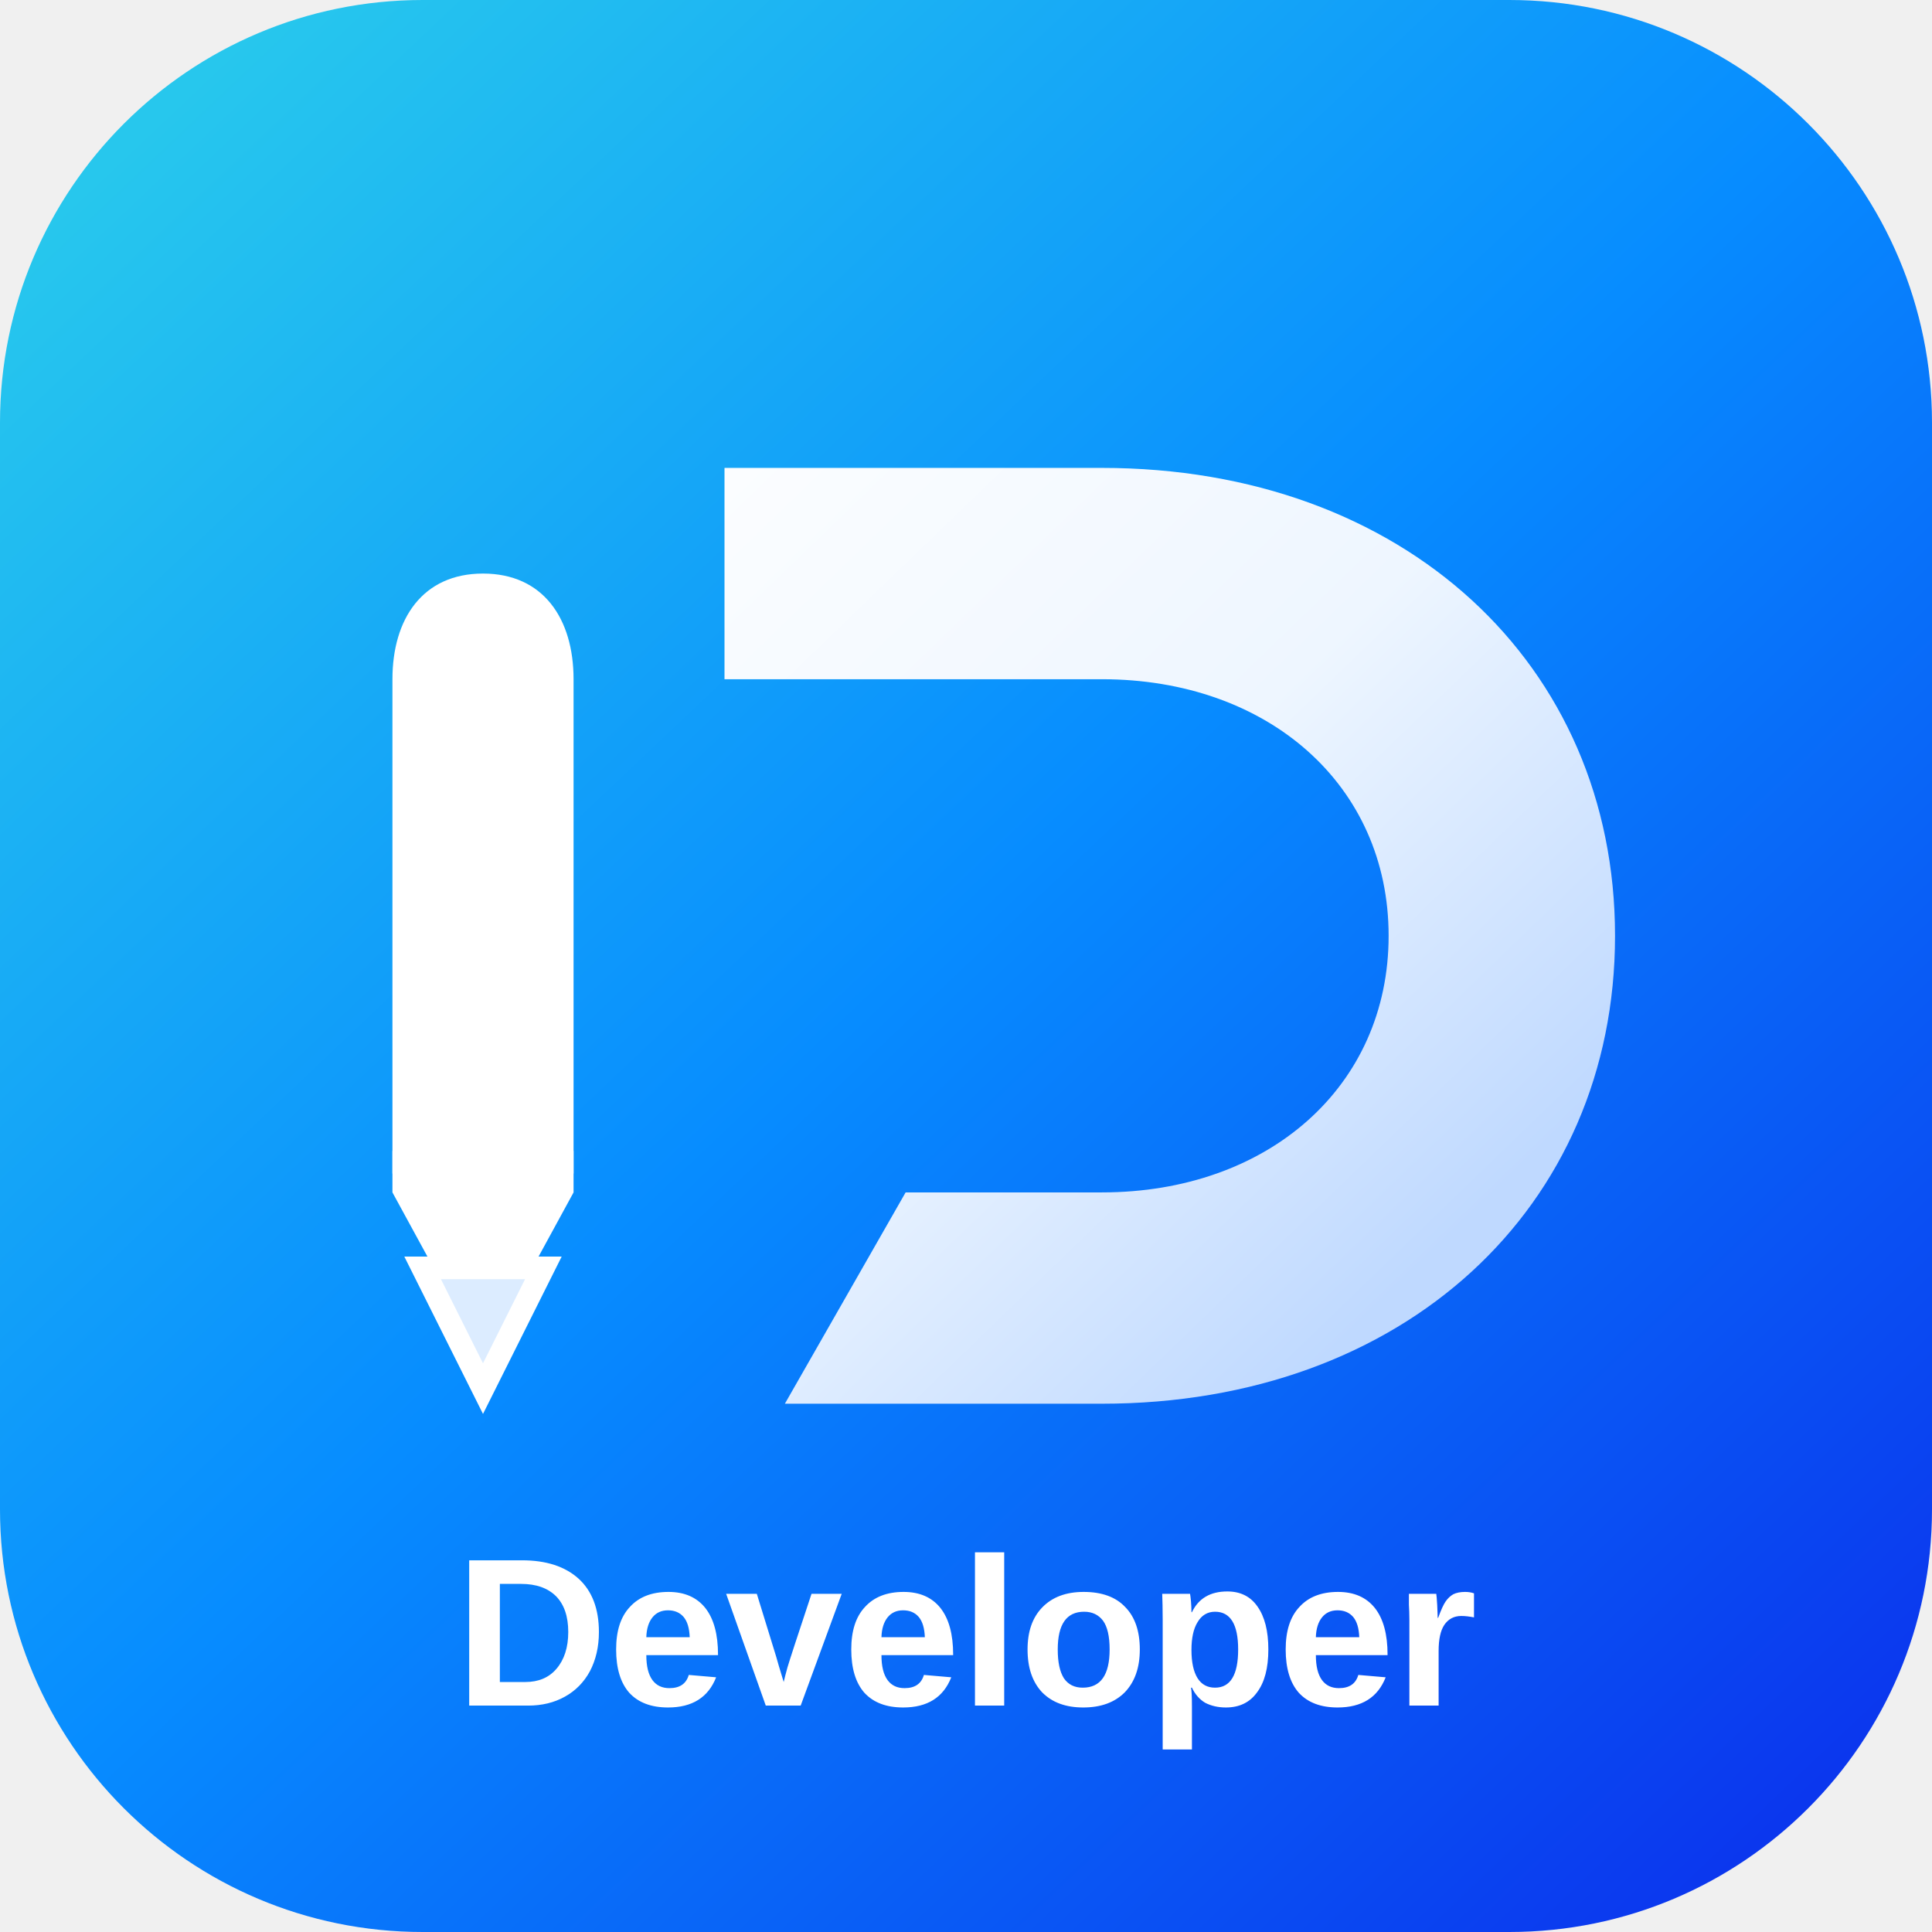
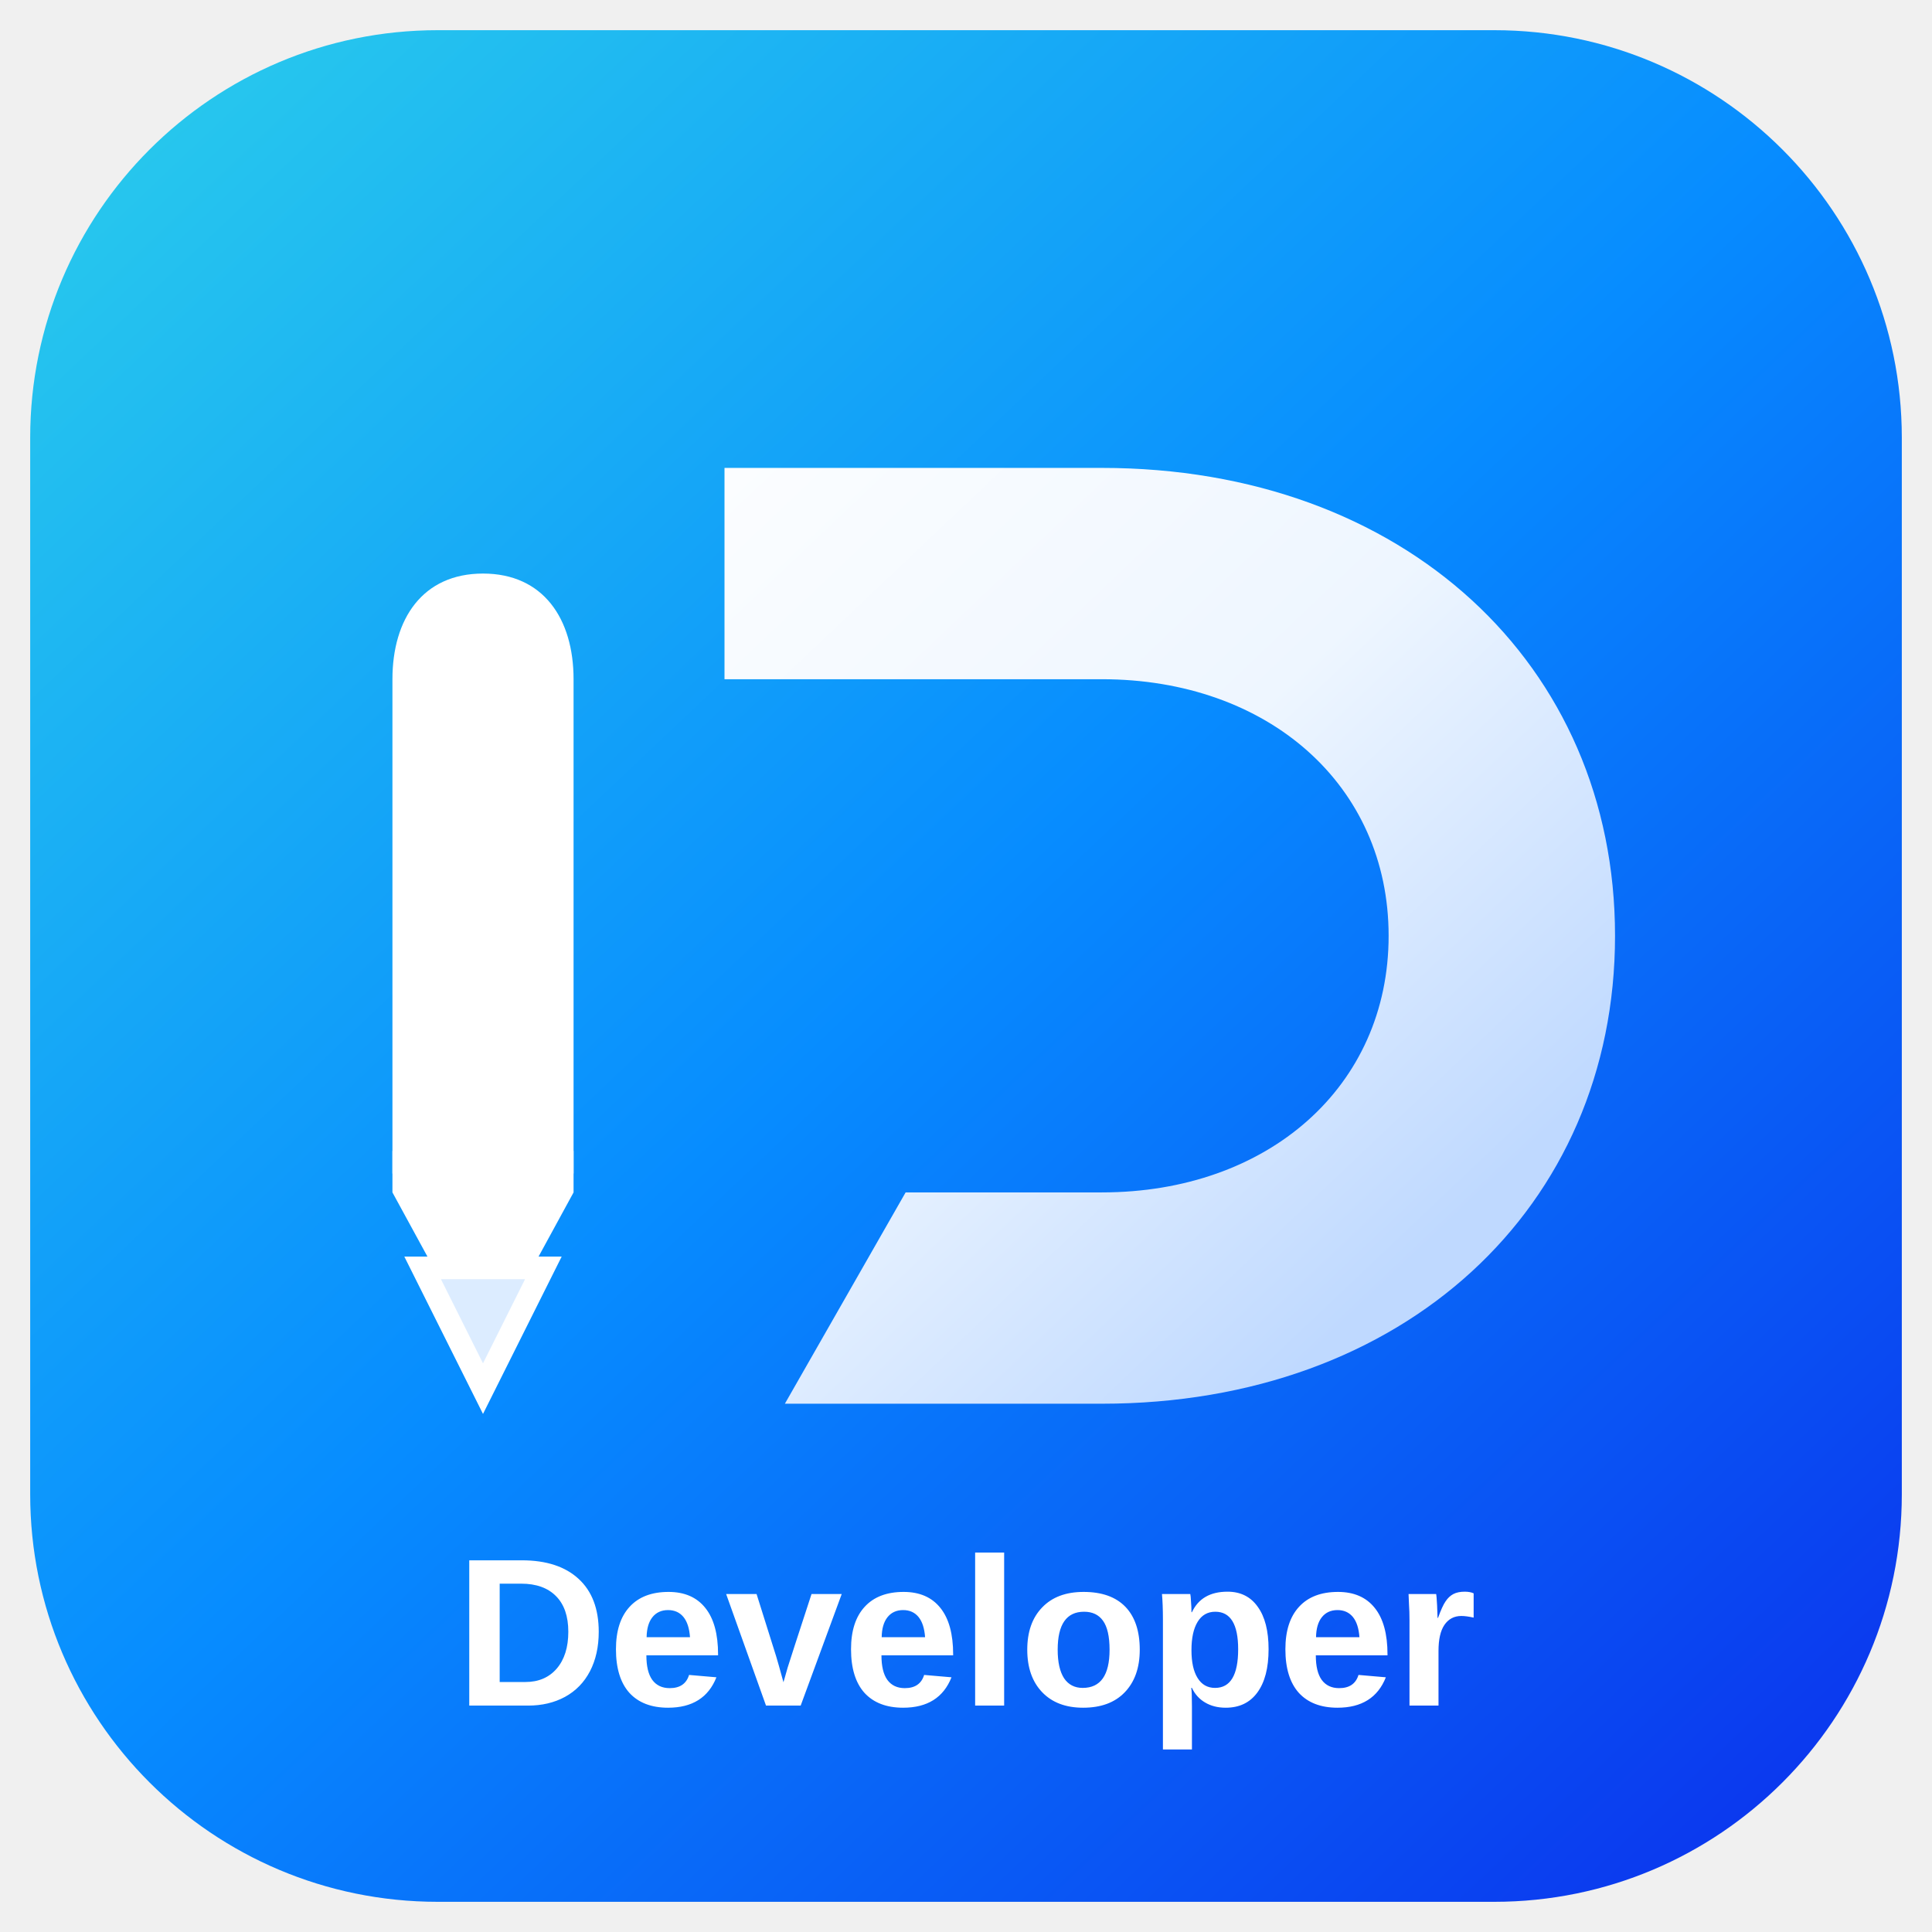
- <svg xmlns="http://www.w3.org/2000/svg" viewBox="0 0 64 64" role="img" aria-label="OneDeveloper">
+ <svg xmlns="http://www.w3.org/2000/svg" viewBox="0 0 128 128" role="img" aria-label="Developer">
  <defs>
-     <linearGradient id="b" x1="5" y1="4" x2="59" y2="61" gradientUnits="userSpaceOnUse">
+     <linearGradient id="b" x1="10" y1="8" x2="118" y2="122" gradientUnits="userSpaceOnUse">
      <stop stop-color="#27c7ed" />
      <stop offset=".48" stop-color="#078cff" />
      <stop offset="1" stop-color="#0b36ee" />
    </linearGradient>
-     <linearGradient id="w" x1="18" y1="14" x2="46" y2="43" gradientUnits="userSpaceOnUse">
+     <linearGradient id="w" x1="36" y1="28" x2="91" y2="86" gradientUnits="userSpaceOnUse">
      <stop stop-color="#fff" />
      <stop offset=".58" stop-color="#eef6ff" />
      <stop offset="1" stop-color="#bfd9ff" />
    </linearGradient>
  </defs>
-   <rect width="64" height="64" rx="14" fill="url(#b)" />
-   <path d="M24 15.5h12.5c10 0 17 6.5 17 15.5s-7 15.5-17 15.5H26l4-7h6.5c5.5 0 9.5-3.5 9.5-8.5s-4-8.5-9.5-8.5H24z" fill="url(#w)" />
-   <path d="M19 22.5v17l-3 5.5-3-5.5v-17c0-2 1-3.5 3-3.5s3 1.5 3 3.5z" fill="#fff" />
-   <path d="M13 38.5h6M14 42h4l-2 4z" fill="#dcecff" stroke="#fff" stroke-width=".75" />
-   <text x="32" y="56.5" text-anchor="middle" fill="#fff" font-family="Arial,Helvetica,sans-serif" font-size="7" font-weight="600">Developer</text>
+   <rect x="2" y="2" width="124" height="124" rx="27" fill="url(#b)" />
+   <path d="M48 31h25c20 0 34 13 34 31S93 93 73 93H52l8-14h13c11 0 19-7 19-17s-8-17-19-17H48z" fill="url(#w)" />
+   <path d="M38 45v34l-6 11-6-11V45c0-4 2-7 6-7s6 3 6 7z" fill="#fff" />
+   <path d="M26 77h12M28 84h8l-4 8z" fill="#dcecff" stroke="#fff" stroke-width="1.5" />
+   <text x="64" y="113" text-anchor="middle" fill="#fff" font-family="Arial,Helvetica,sans-serif" font-size="14" font-weight="600">Developer</text>
</svg>
